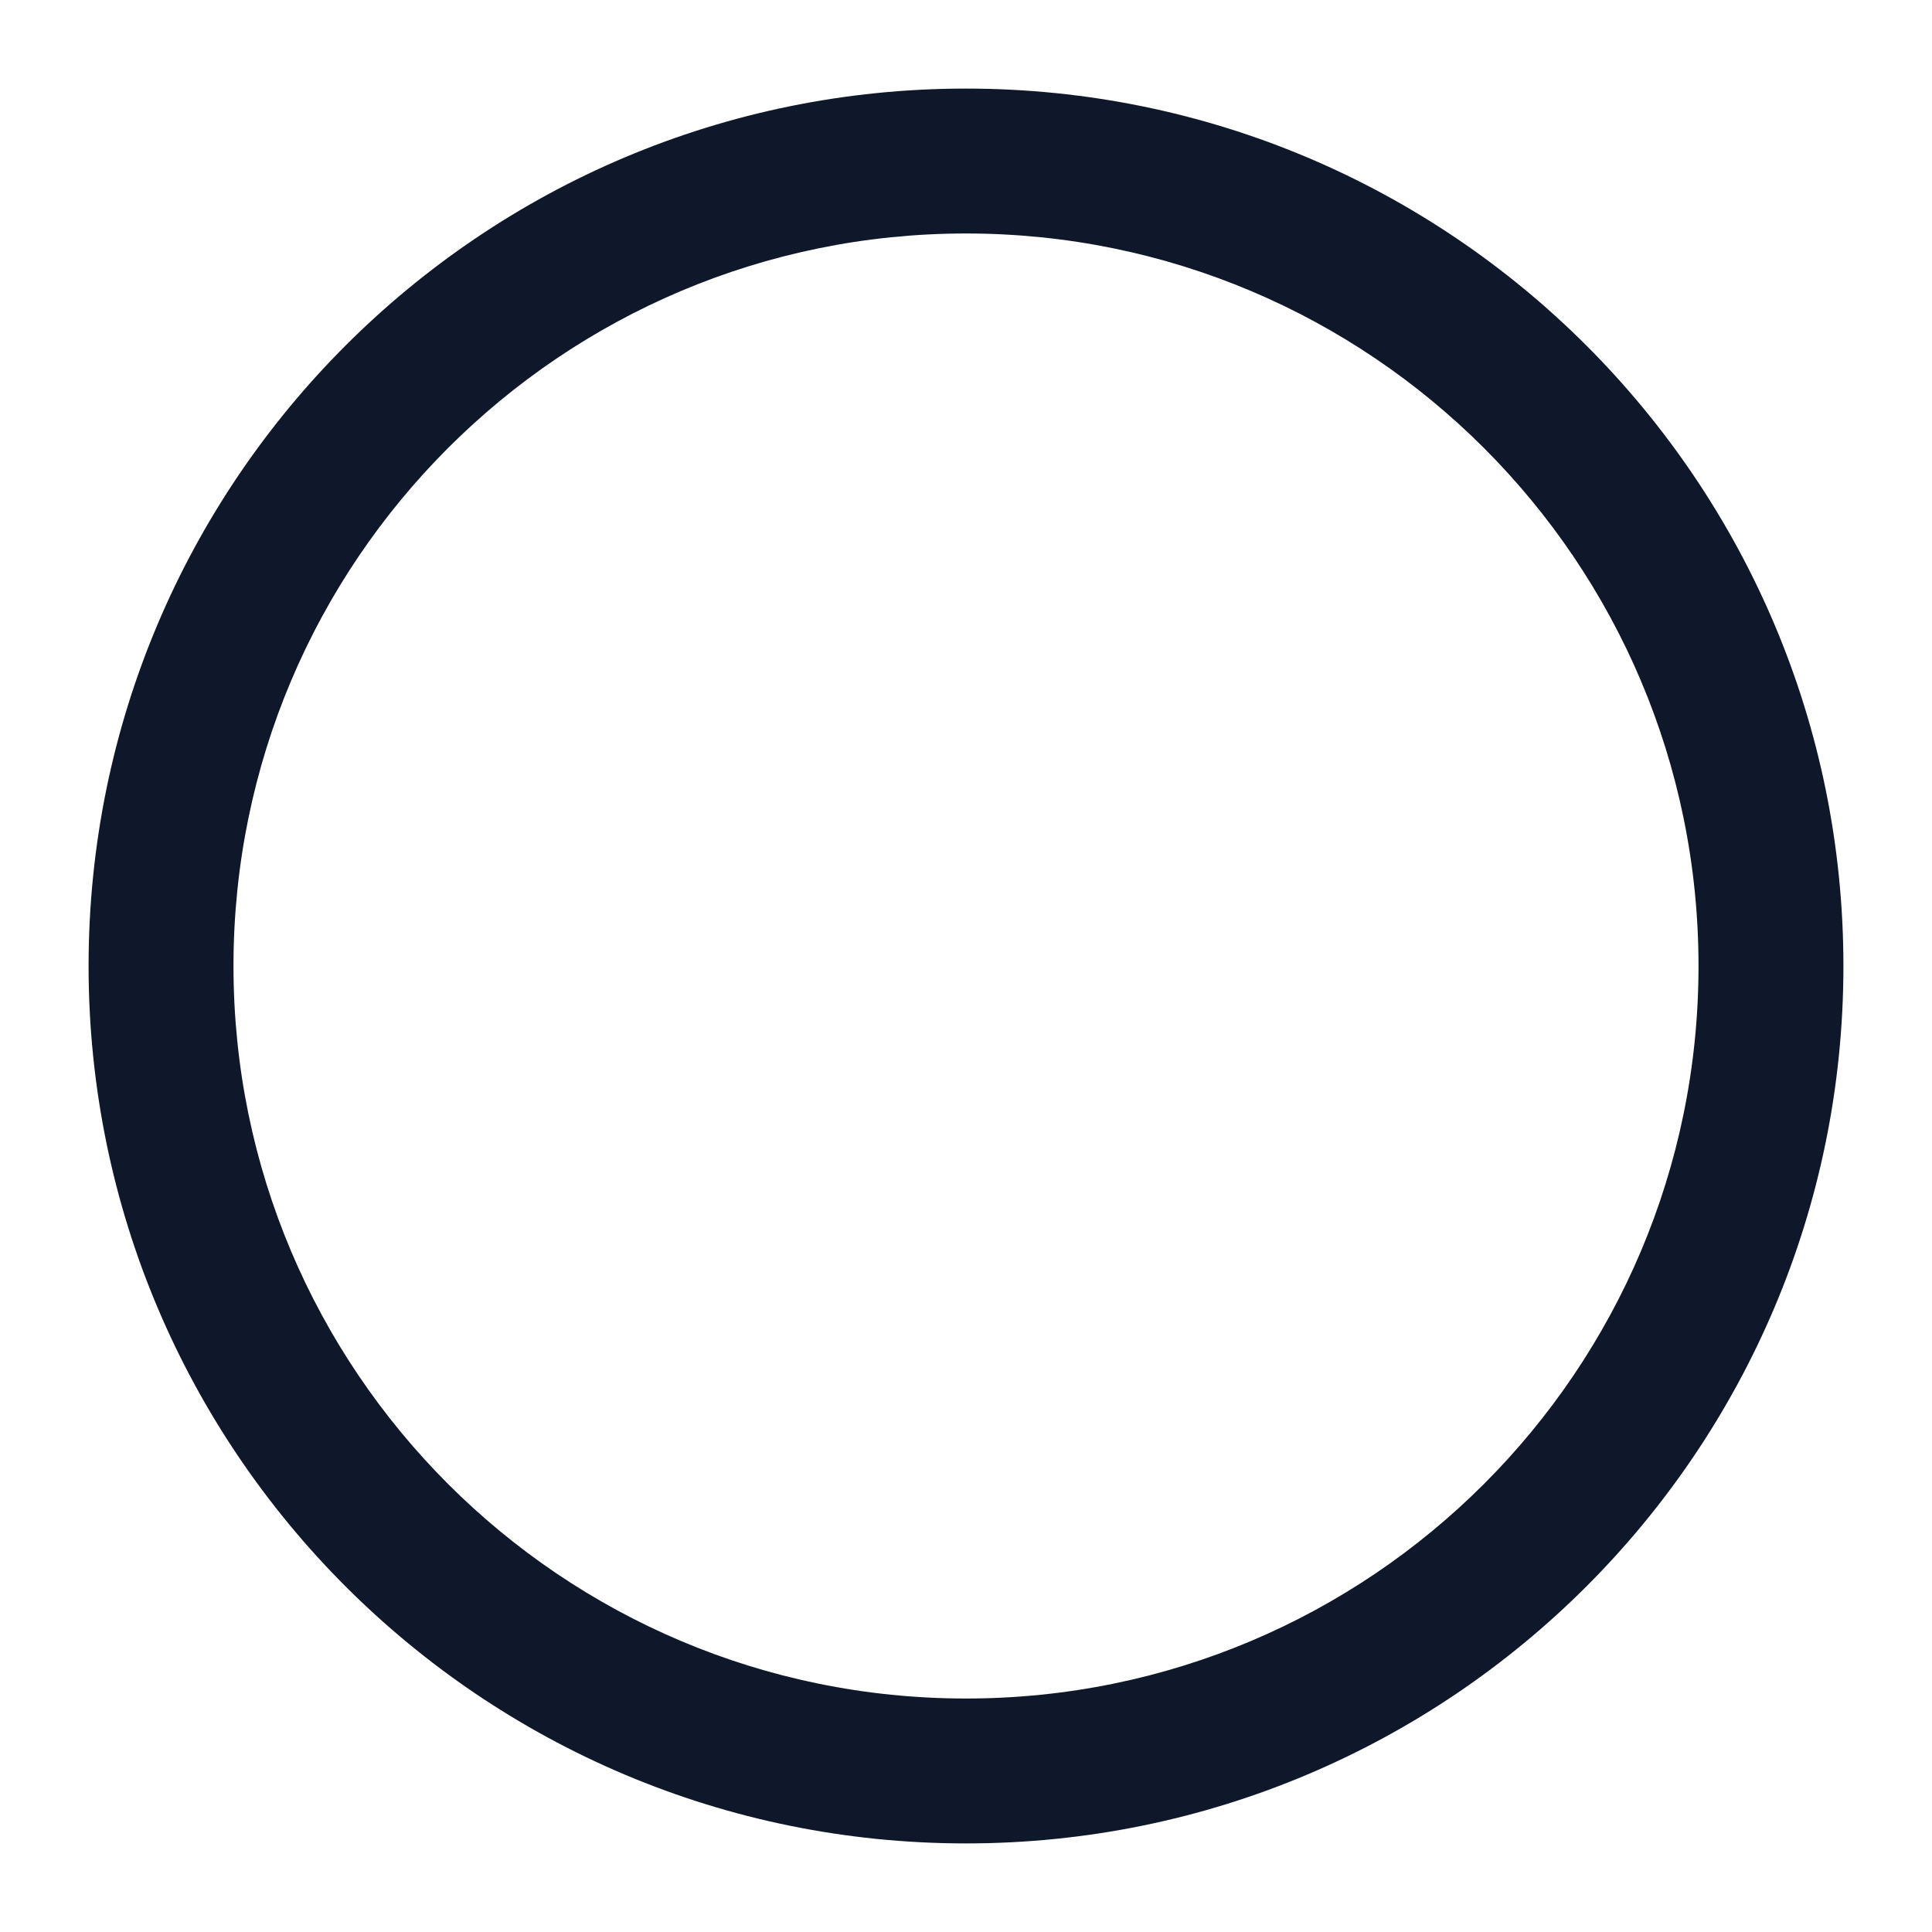
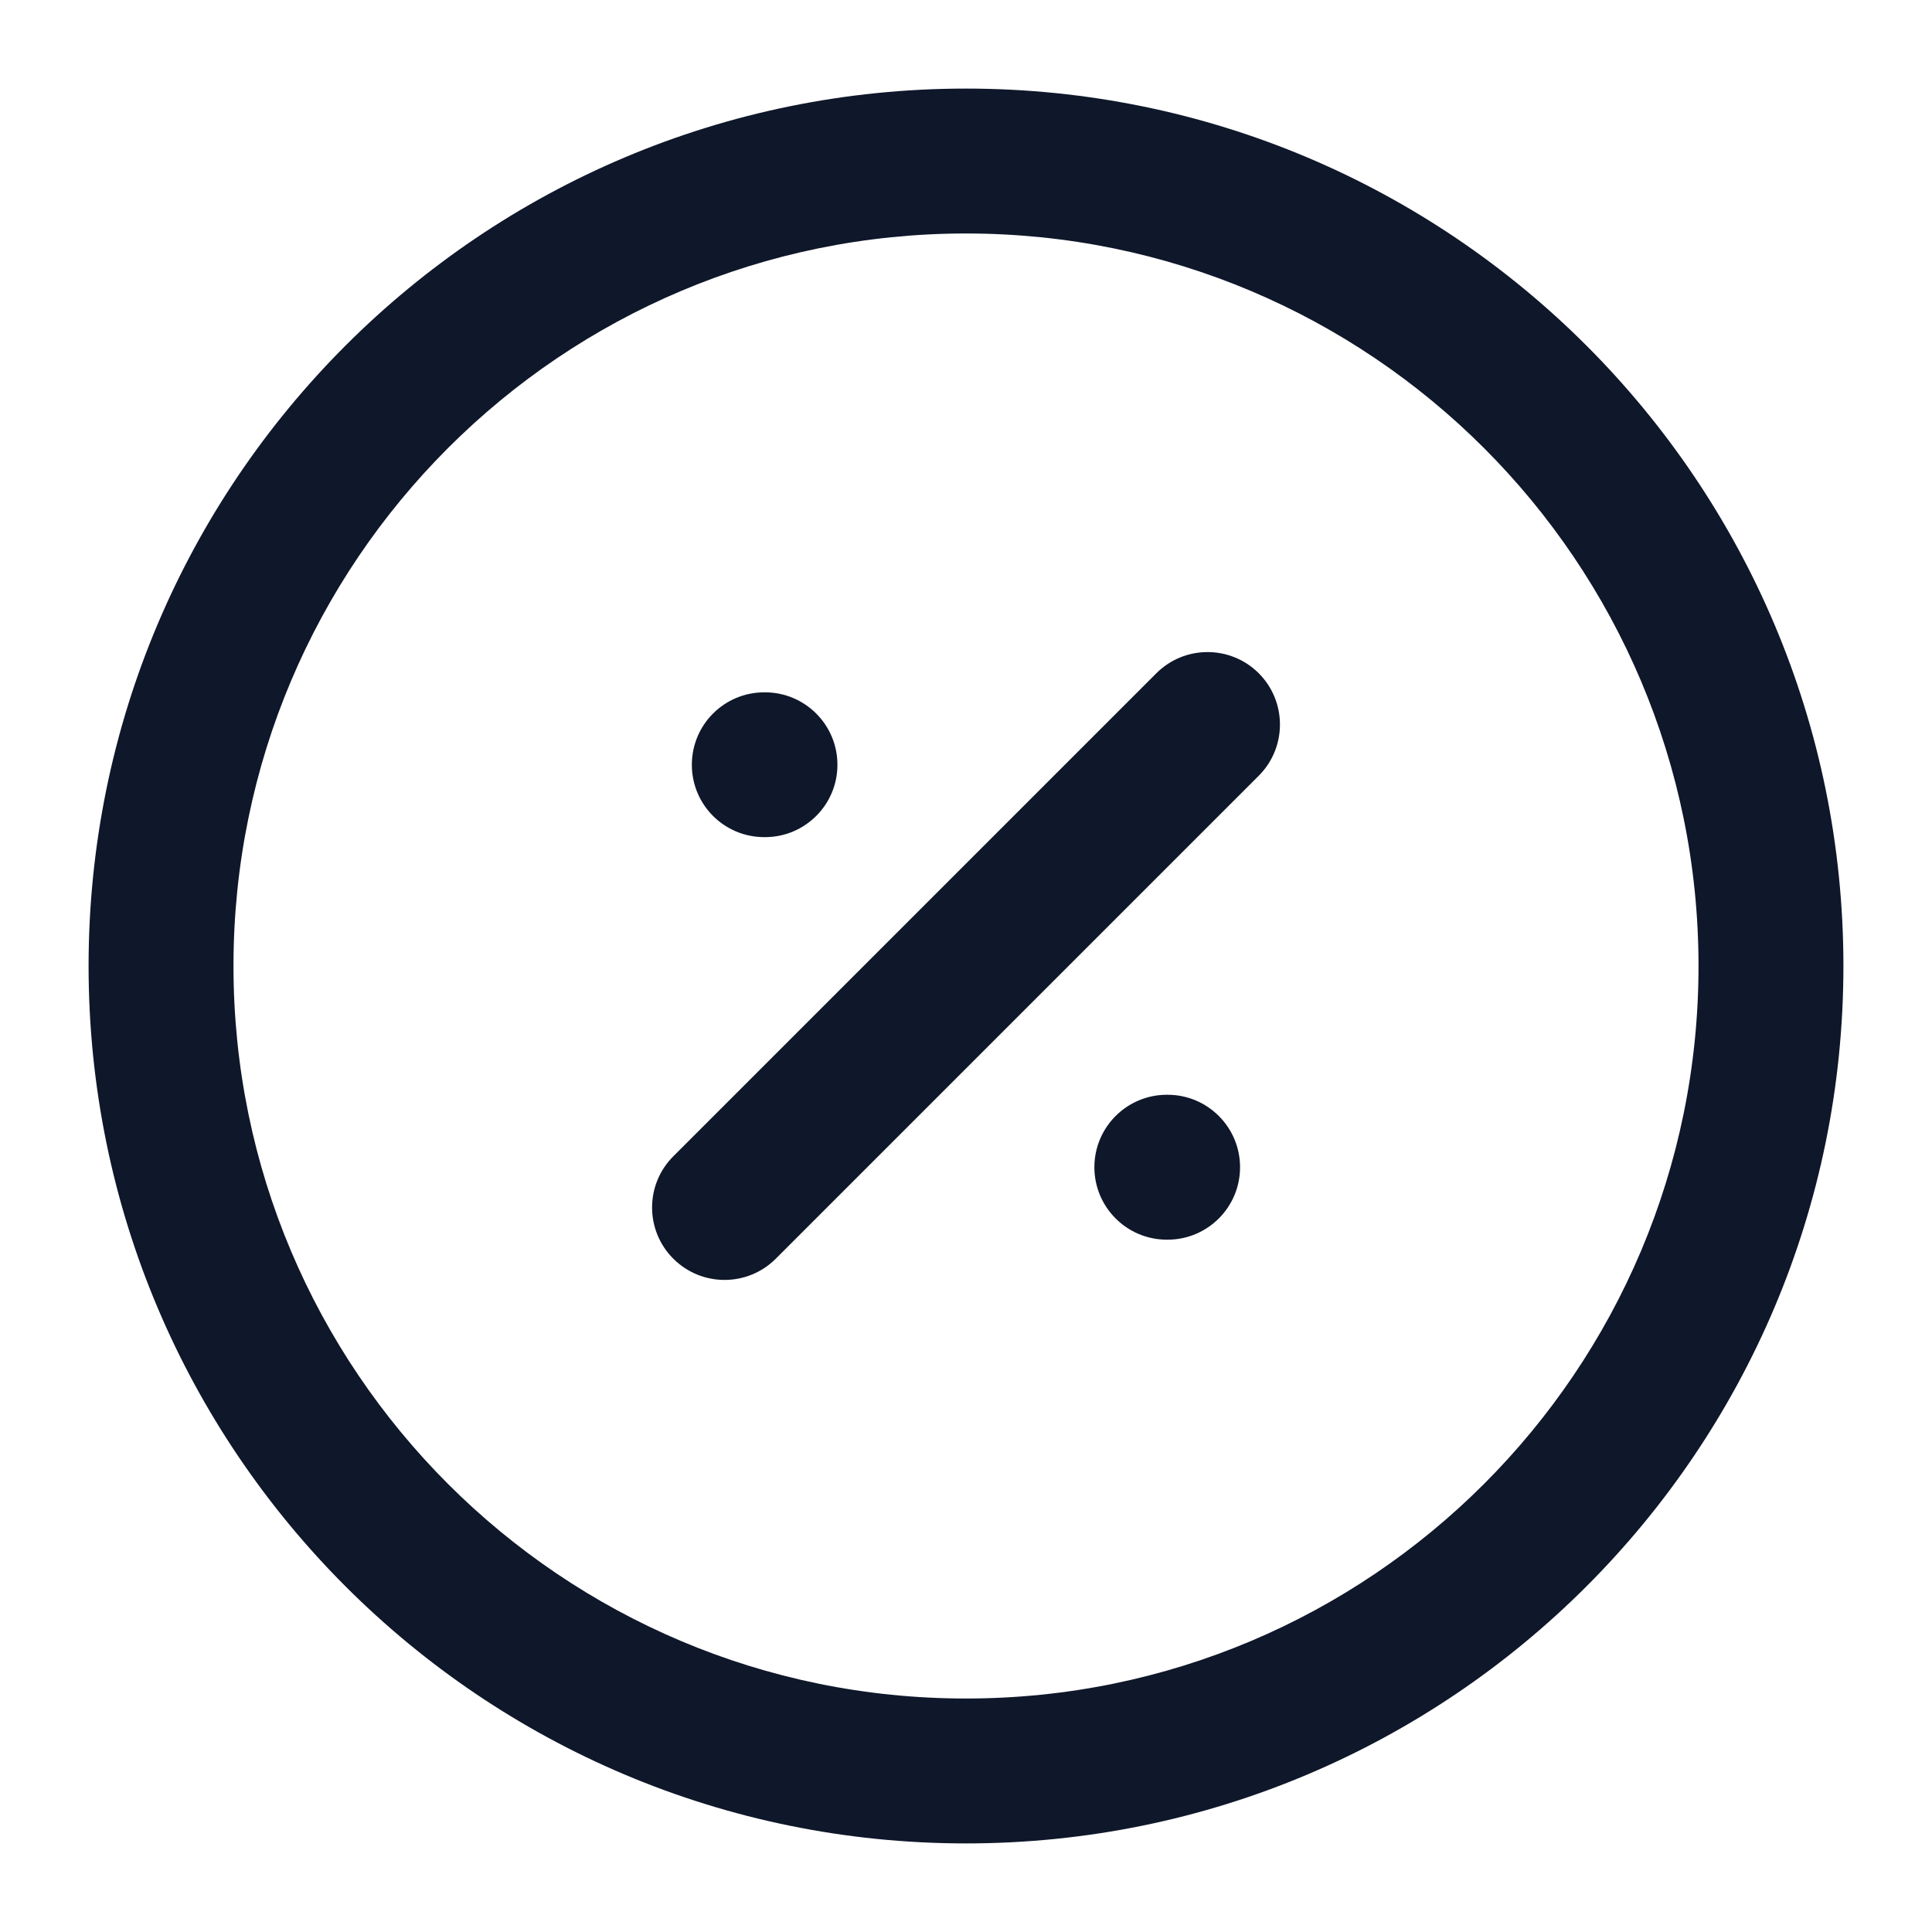
<svg xmlns="http://www.w3.org/2000/svg" width="20" height="20" viewBox="0 0 20 20" fill="none">
  <path fill-rule="evenodd" clip-rule="evenodd" d="M10 2.417C5.812 2.417 2.417 5.812 2.417 10C2.417 14.188 5.812 17.583 10 17.583C14.188 17.583 17.583 14.188 17.583 10C17.583 5.812 14.188 2.417 10 2.417ZM0.917 10C0.917 4.983 4.983 0.917 10 0.917C15.016 0.917 19.083 4.983 19.083 10C19.083 15.016 15.016 19.083 10 19.083C4.983 19.083 0.917 15.016 0.917 10Z" fill="#0F172A" />
+   <path fill-rule="evenodd" clip-rule="evenodd" d="M13.031 6.97C13.323 7.263 13.323 7.737 13.031 8.03L8.031 13.03C7.738 13.323 7.263 13.323 6.97 13.03C6.677 12.737 6.677 12.263 6.97 11.97L11.97 6.97C12.263 6.677 12.738 6.677 13.031 6.97Z" fill="#0F172A" />
+   <path fill-rule="evenodd" clip-rule="evenodd" d="M11.329 12.083C11.329 11.669 11.665 11.333 12.079 11.333H12.087C12.501 11.333 12.837 11.669 12.837 12.083C12.837 12.497 12.501 12.833 12.087 12.833H12.079C11.665 12.833 11.329 12.497 11.329 12.083Z" fill="#0F172A" />
+   <path fill-rule="evenodd" clip-rule="evenodd" d="M7.162 7.917C7.162 7.502 7.497 7.167 7.912 7.167H7.919C8.333 7.167 8.669 7.502 8.669 7.917C8.669 8.331 8.333 8.666 7.919 8.666H7.912C7.497 8.666 7.162 8.331 7.162 7.917Z" fill="#0F172A" />
</svg>
